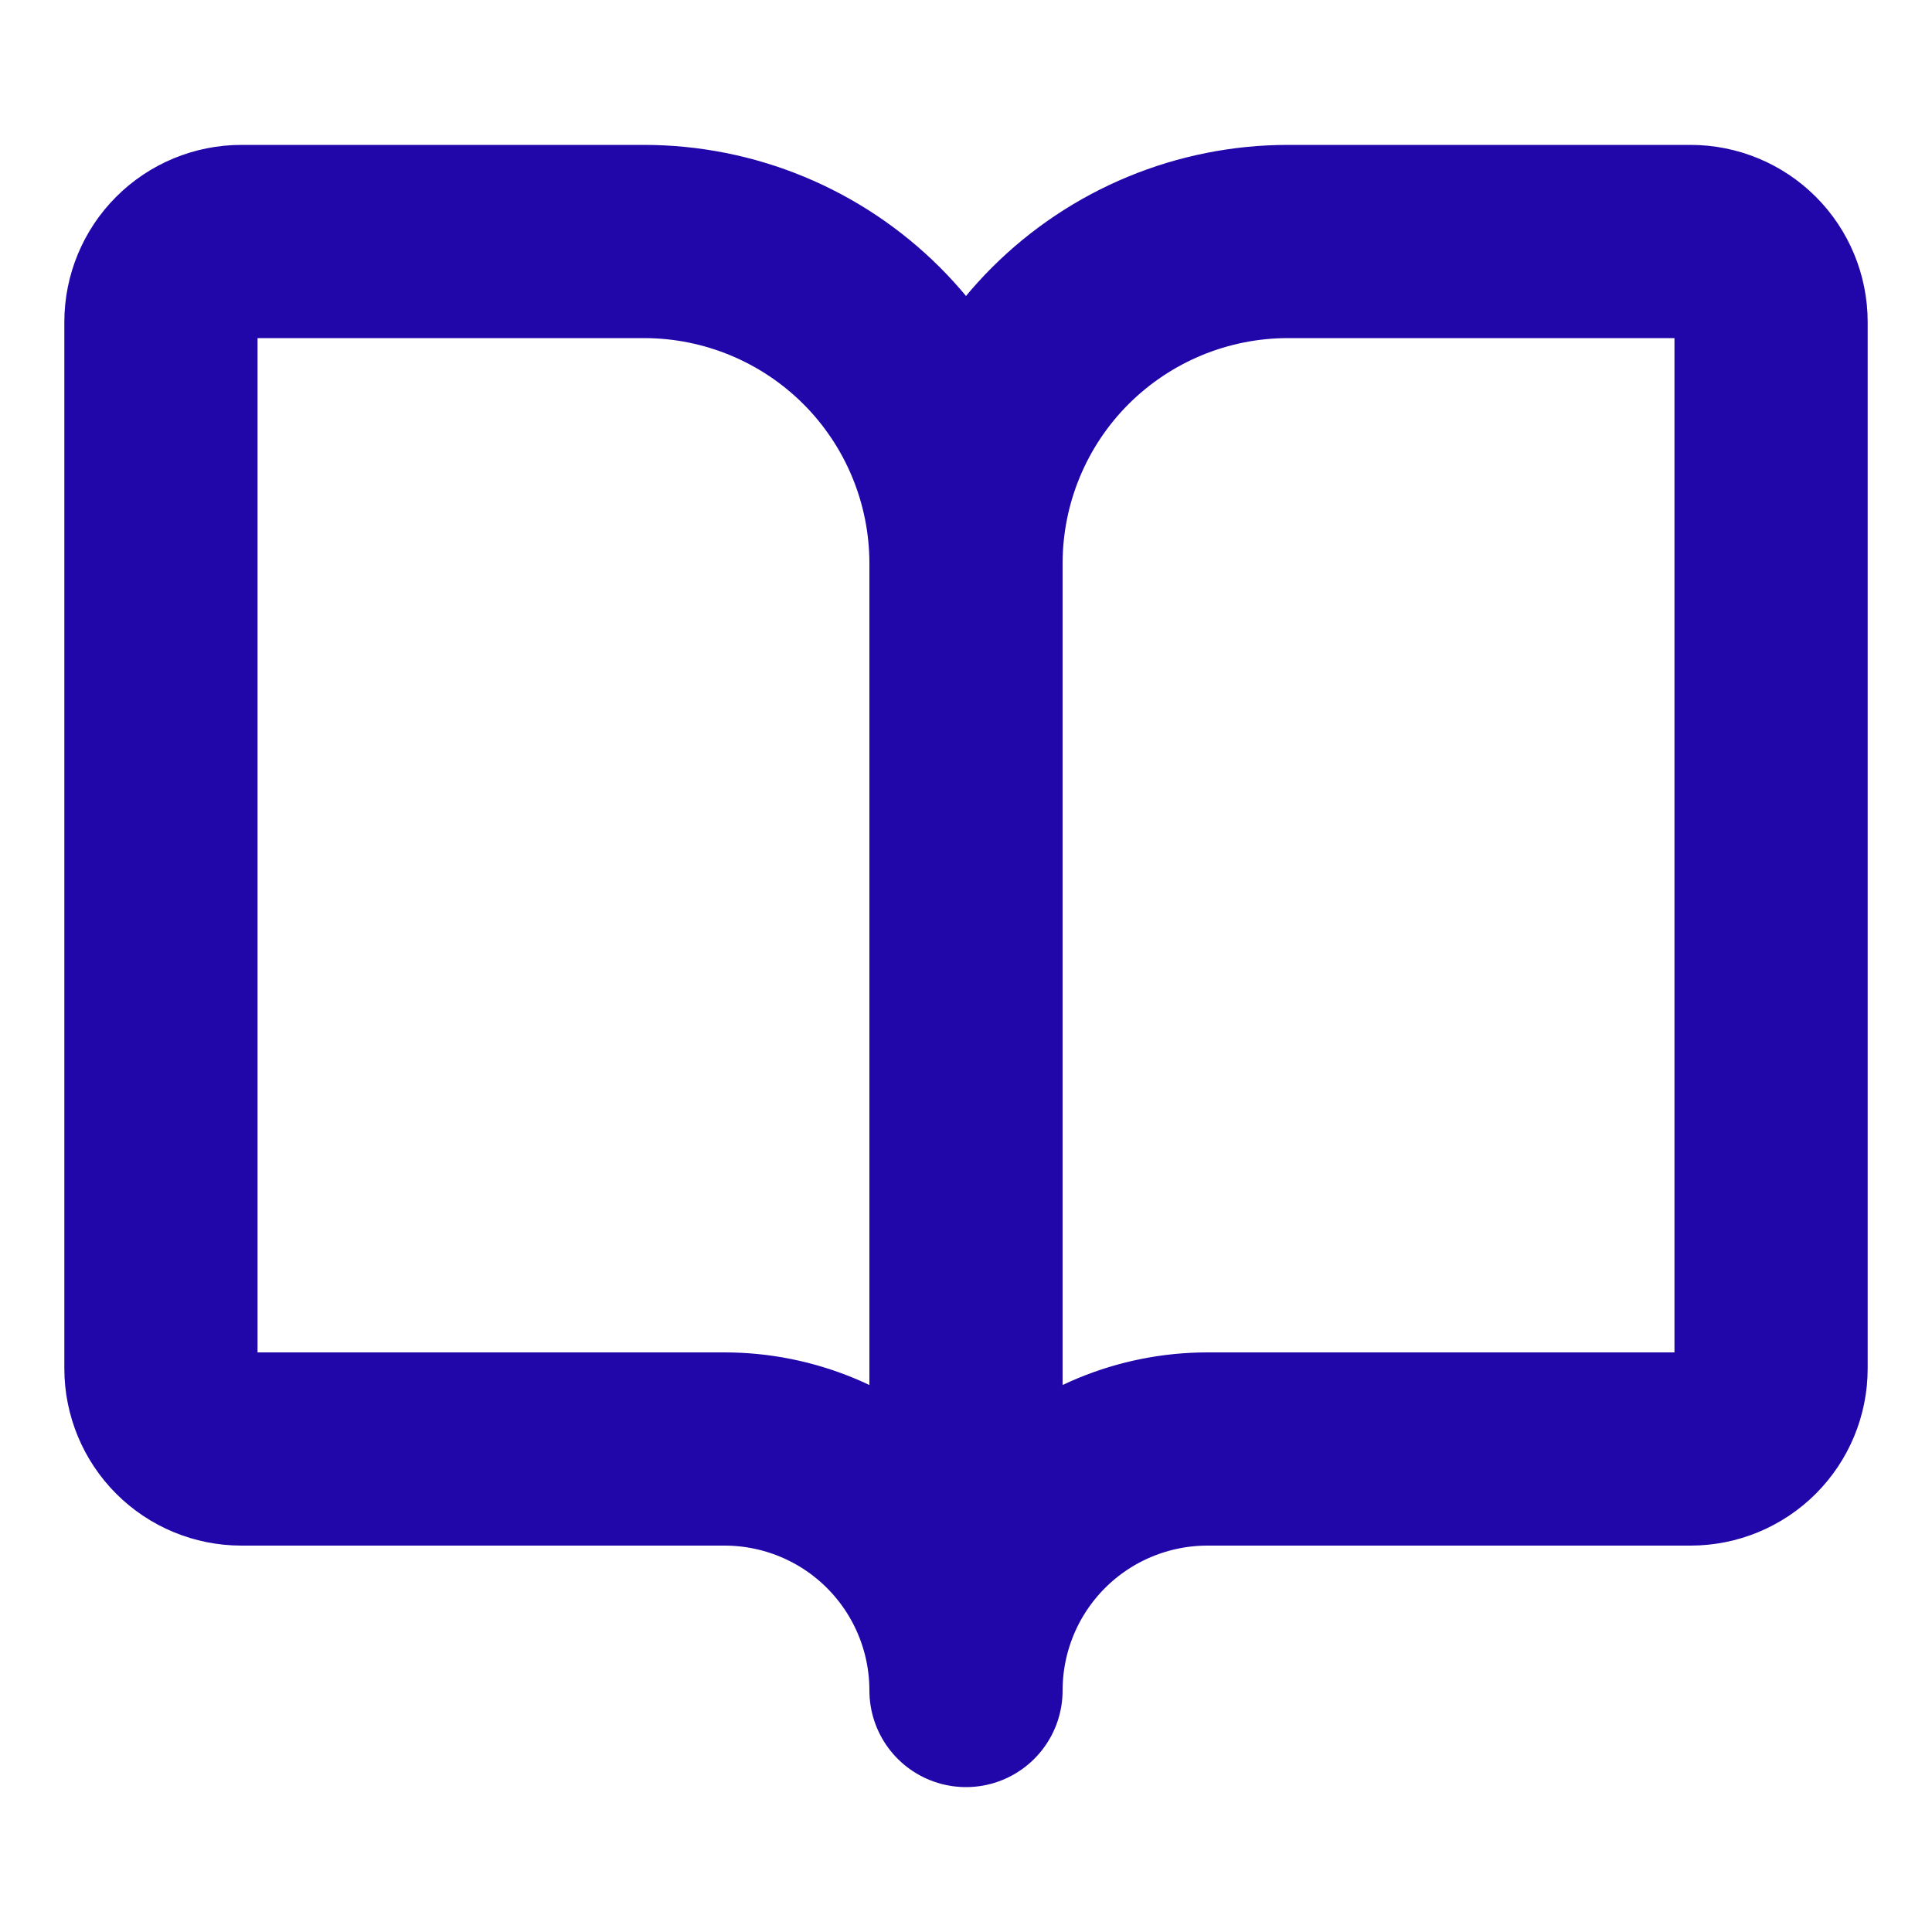
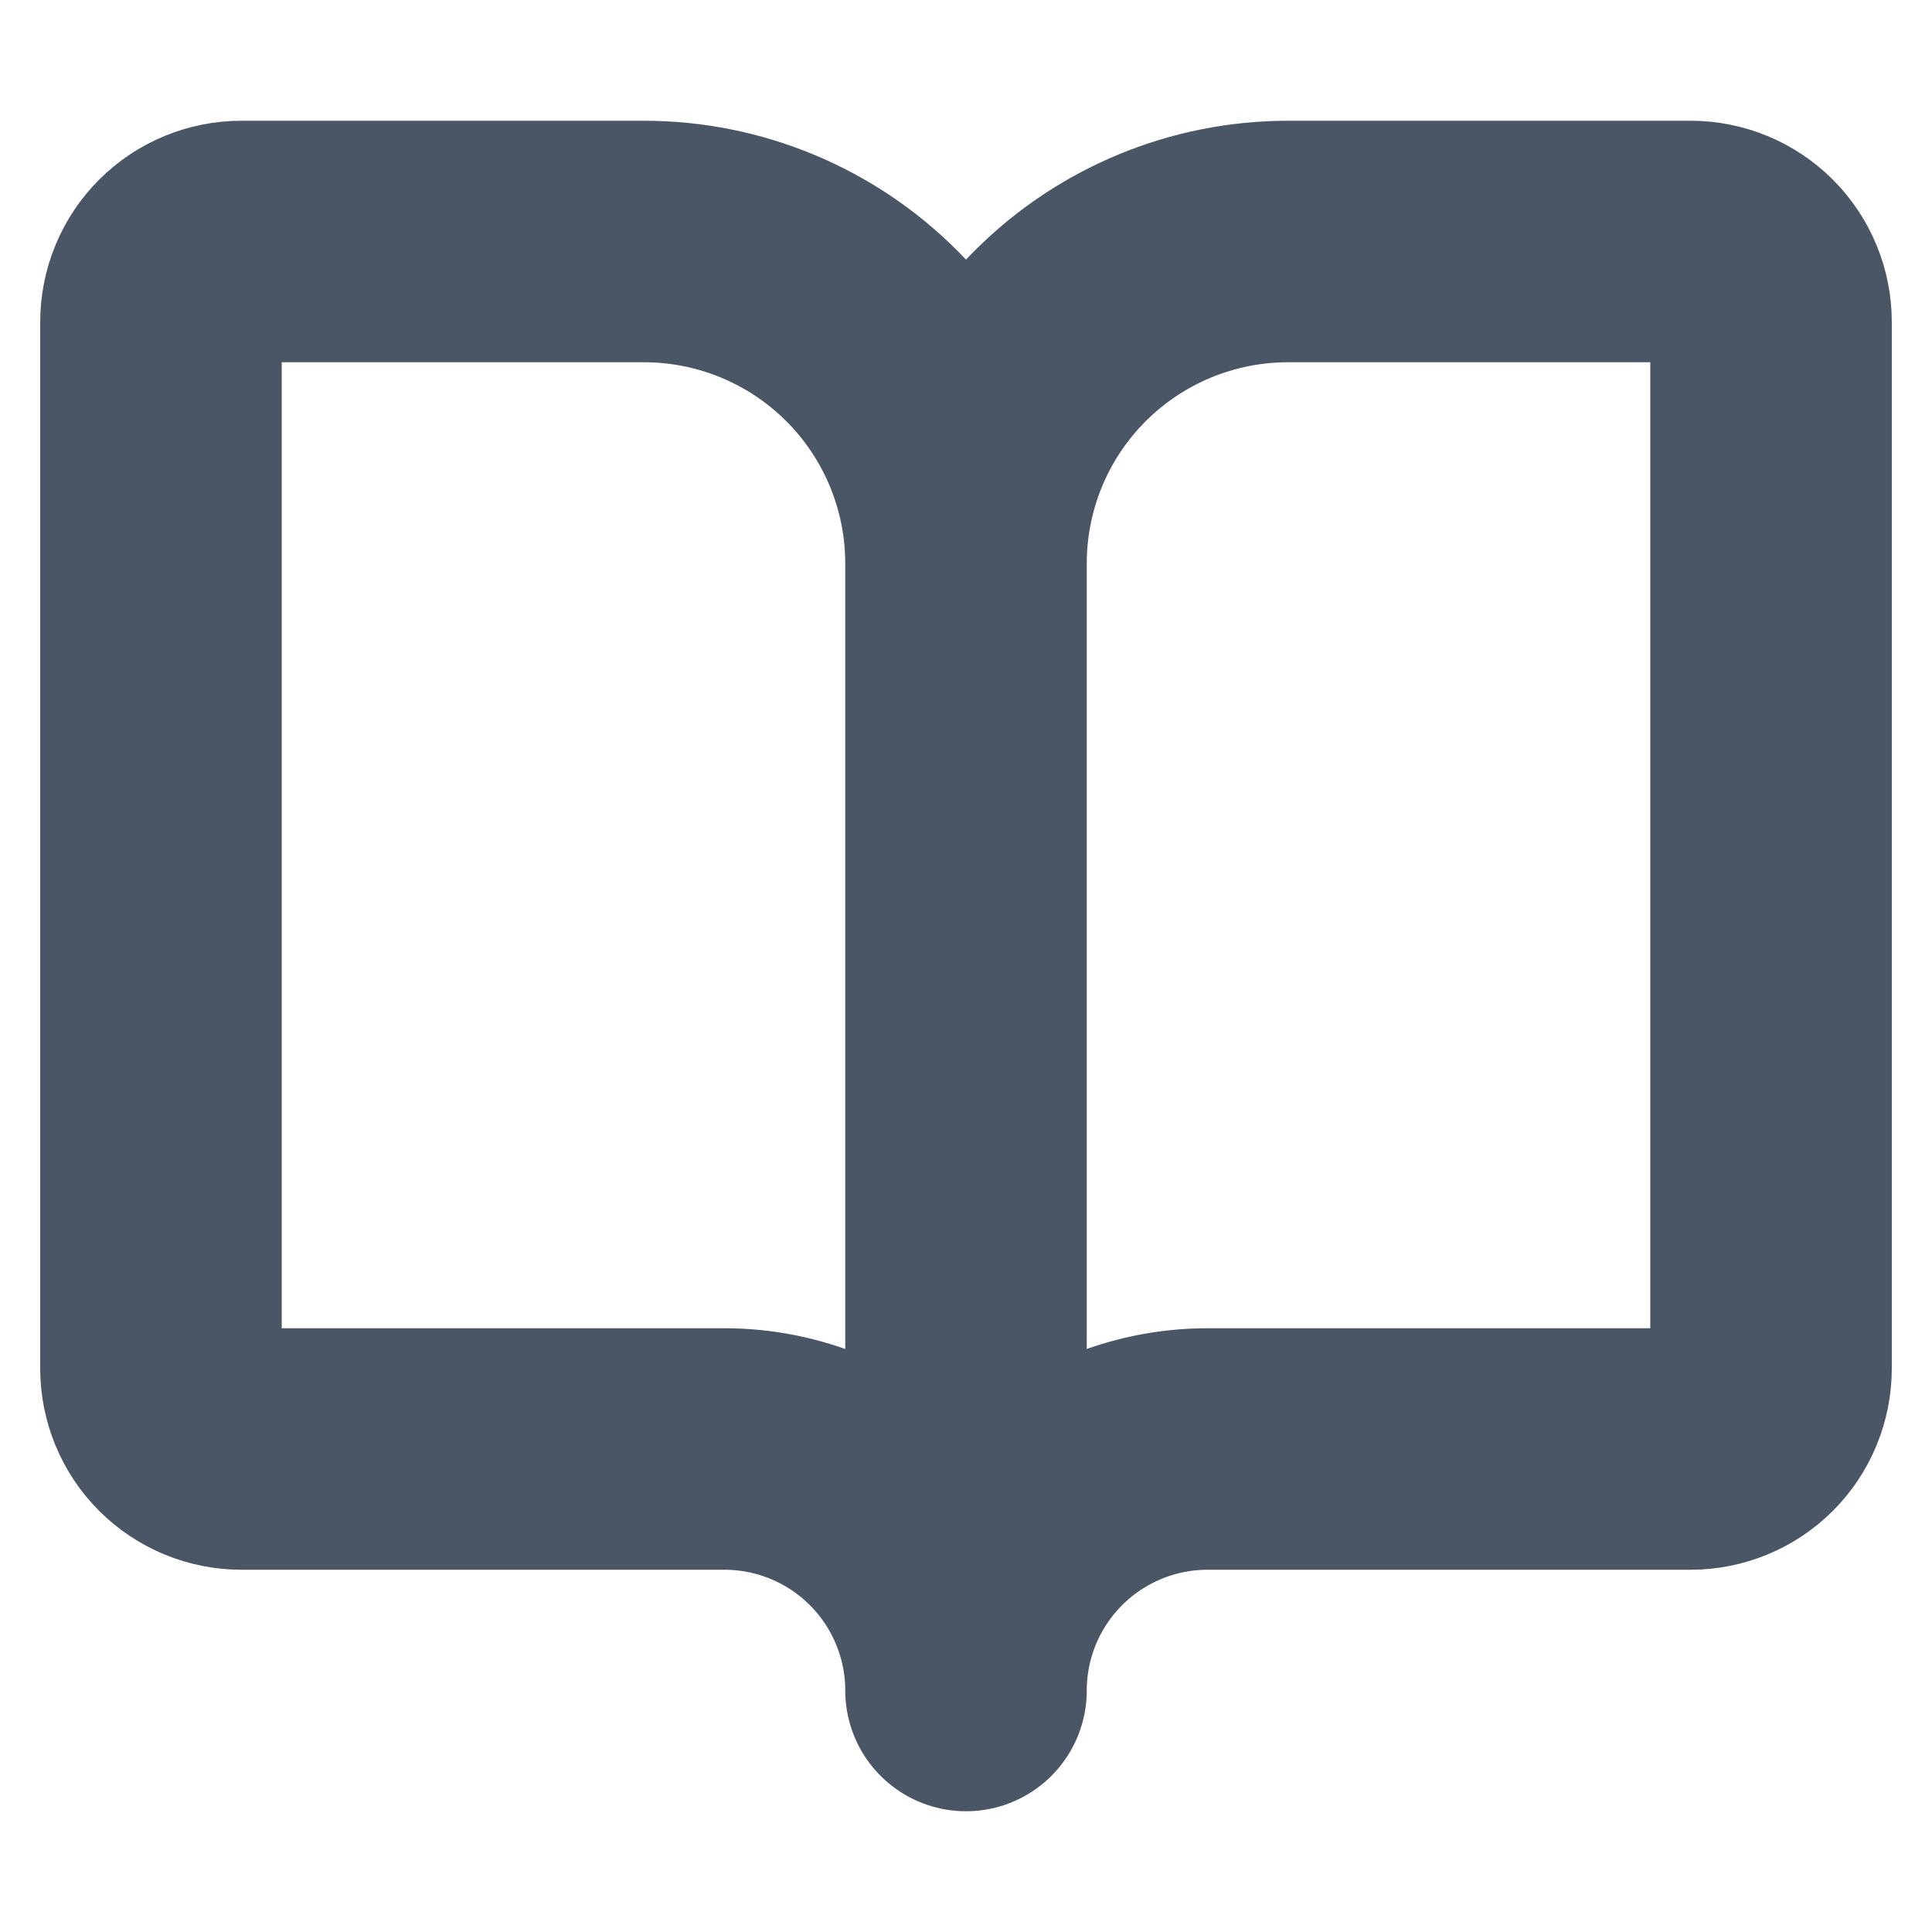
- <svg xmlns="http://www.w3.org/2000/svg" preserveAspectRatio="none" overflow="visible" style="display: block;" width="20" height="20" viewBox="0 0 20 20" fill="none">
+ <svg xmlns="http://www.w3.org/2000/svg" preserveAspectRatio="none" overflow="visible" style="display: block;" width="16" height="16" viewBox="0 0 16 16" fill="none">
  <g id="book-open">
-     <path id="Vector" d="M10 5.833V17.5M10 5.833C10 4.949 9.649 4.101 9.024 3.476C8.398 2.851 7.551 2.5 6.666 2.5H2.499C2.278 2.5 2.066 2.588 1.91 2.744C1.754 2.9 1.666 3.112 1.666 3.333V14.167C1.666 14.388 1.754 14.6 1.91 14.756C2.066 14.912 2.278 15 2.499 15H7.5C8.163 15 8.799 15.263 9.268 15.732C9.737 16.201 10 16.837 10 17.5M10 5.833C10 4.949 10.351 4.101 10.976 3.476C11.602 2.851 12.45 2.5 13.334 2.5H17.501C17.722 2.5 17.934 2.588 18.09 2.744C18.246 2.9 18.334 3.112 18.334 3.333V14.167C18.334 14.388 18.246 14.6 18.09 14.756C17.934 14.912 17.722 15 17.501 15H12.5C11.837 15 11.201 15.263 10.732 15.732C10.263 16.201 10 16.837 10 17.5" stroke="#2107AA" stroke-width="2" stroke-linecap="round" />
+     <path id="Vector" d="M8 4.667V14M8 4.667C8 3.959 7.719 3.281 7.219 2.781C6.719 2.281 6.04 2 5.333 2H2C1.823 2 1.653 2.07 1.528 2.195C1.403 2.32 1.333 2.49 1.333 2.667V11.333C1.333 11.51 1.403 11.68 1.528 11.805C1.653 11.93 1.823 12 2 12H6C6.53 12 7.039 12.211 7.414 12.586C7.789 12.961 8 13.47 8 14M8 4.667C8 3.959 8.281 3.281 8.781 2.781C9.281 2.281 9.96 2 10.667 2H14.001C14.177 2 14.347 2.07 14.472 2.195C14.597 2.32 14.667 2.49 14.667 2.667V11.333C14.667 11.51 14.597 11.68 14.472 11.805C14.347 11.93 14.177 12 14.001 12H10C9.47 12 8.961 12.211 8.586 12.586C8.211 12.961 8 13.47 8 14" stroke="#4A5565" stroke-width="2" stroke-linecap="round" />
  </g>
</svg>
